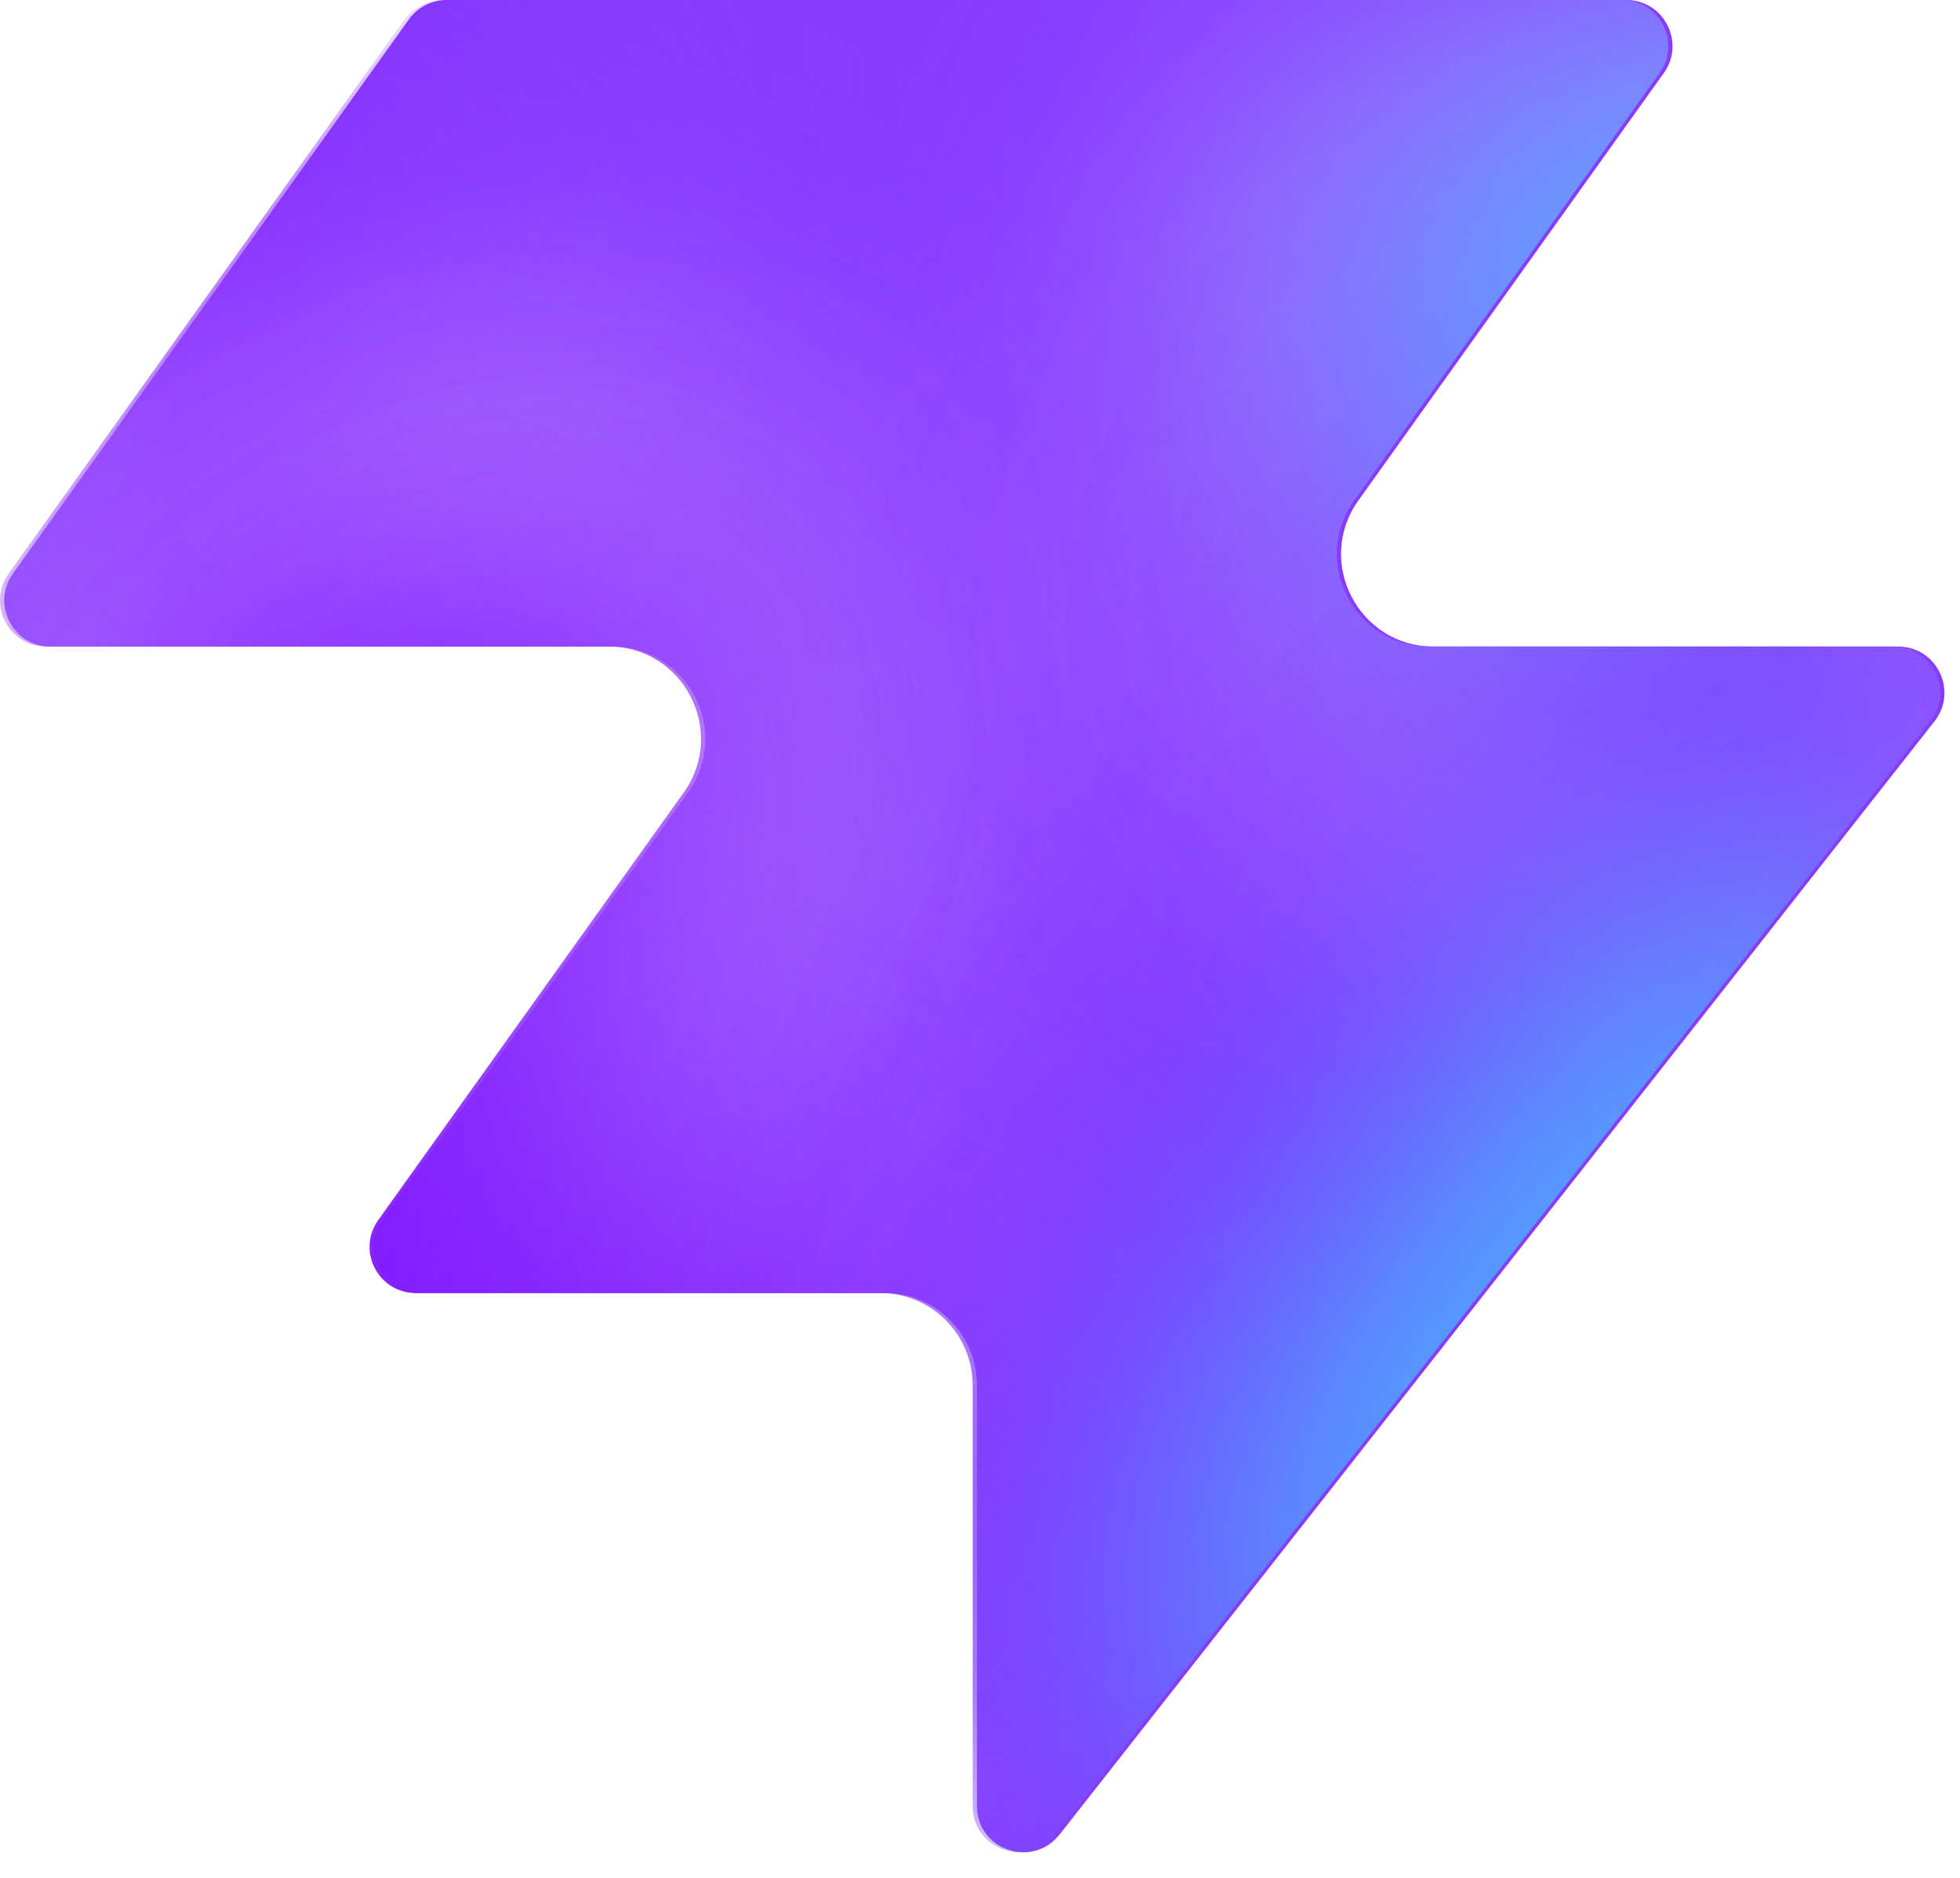
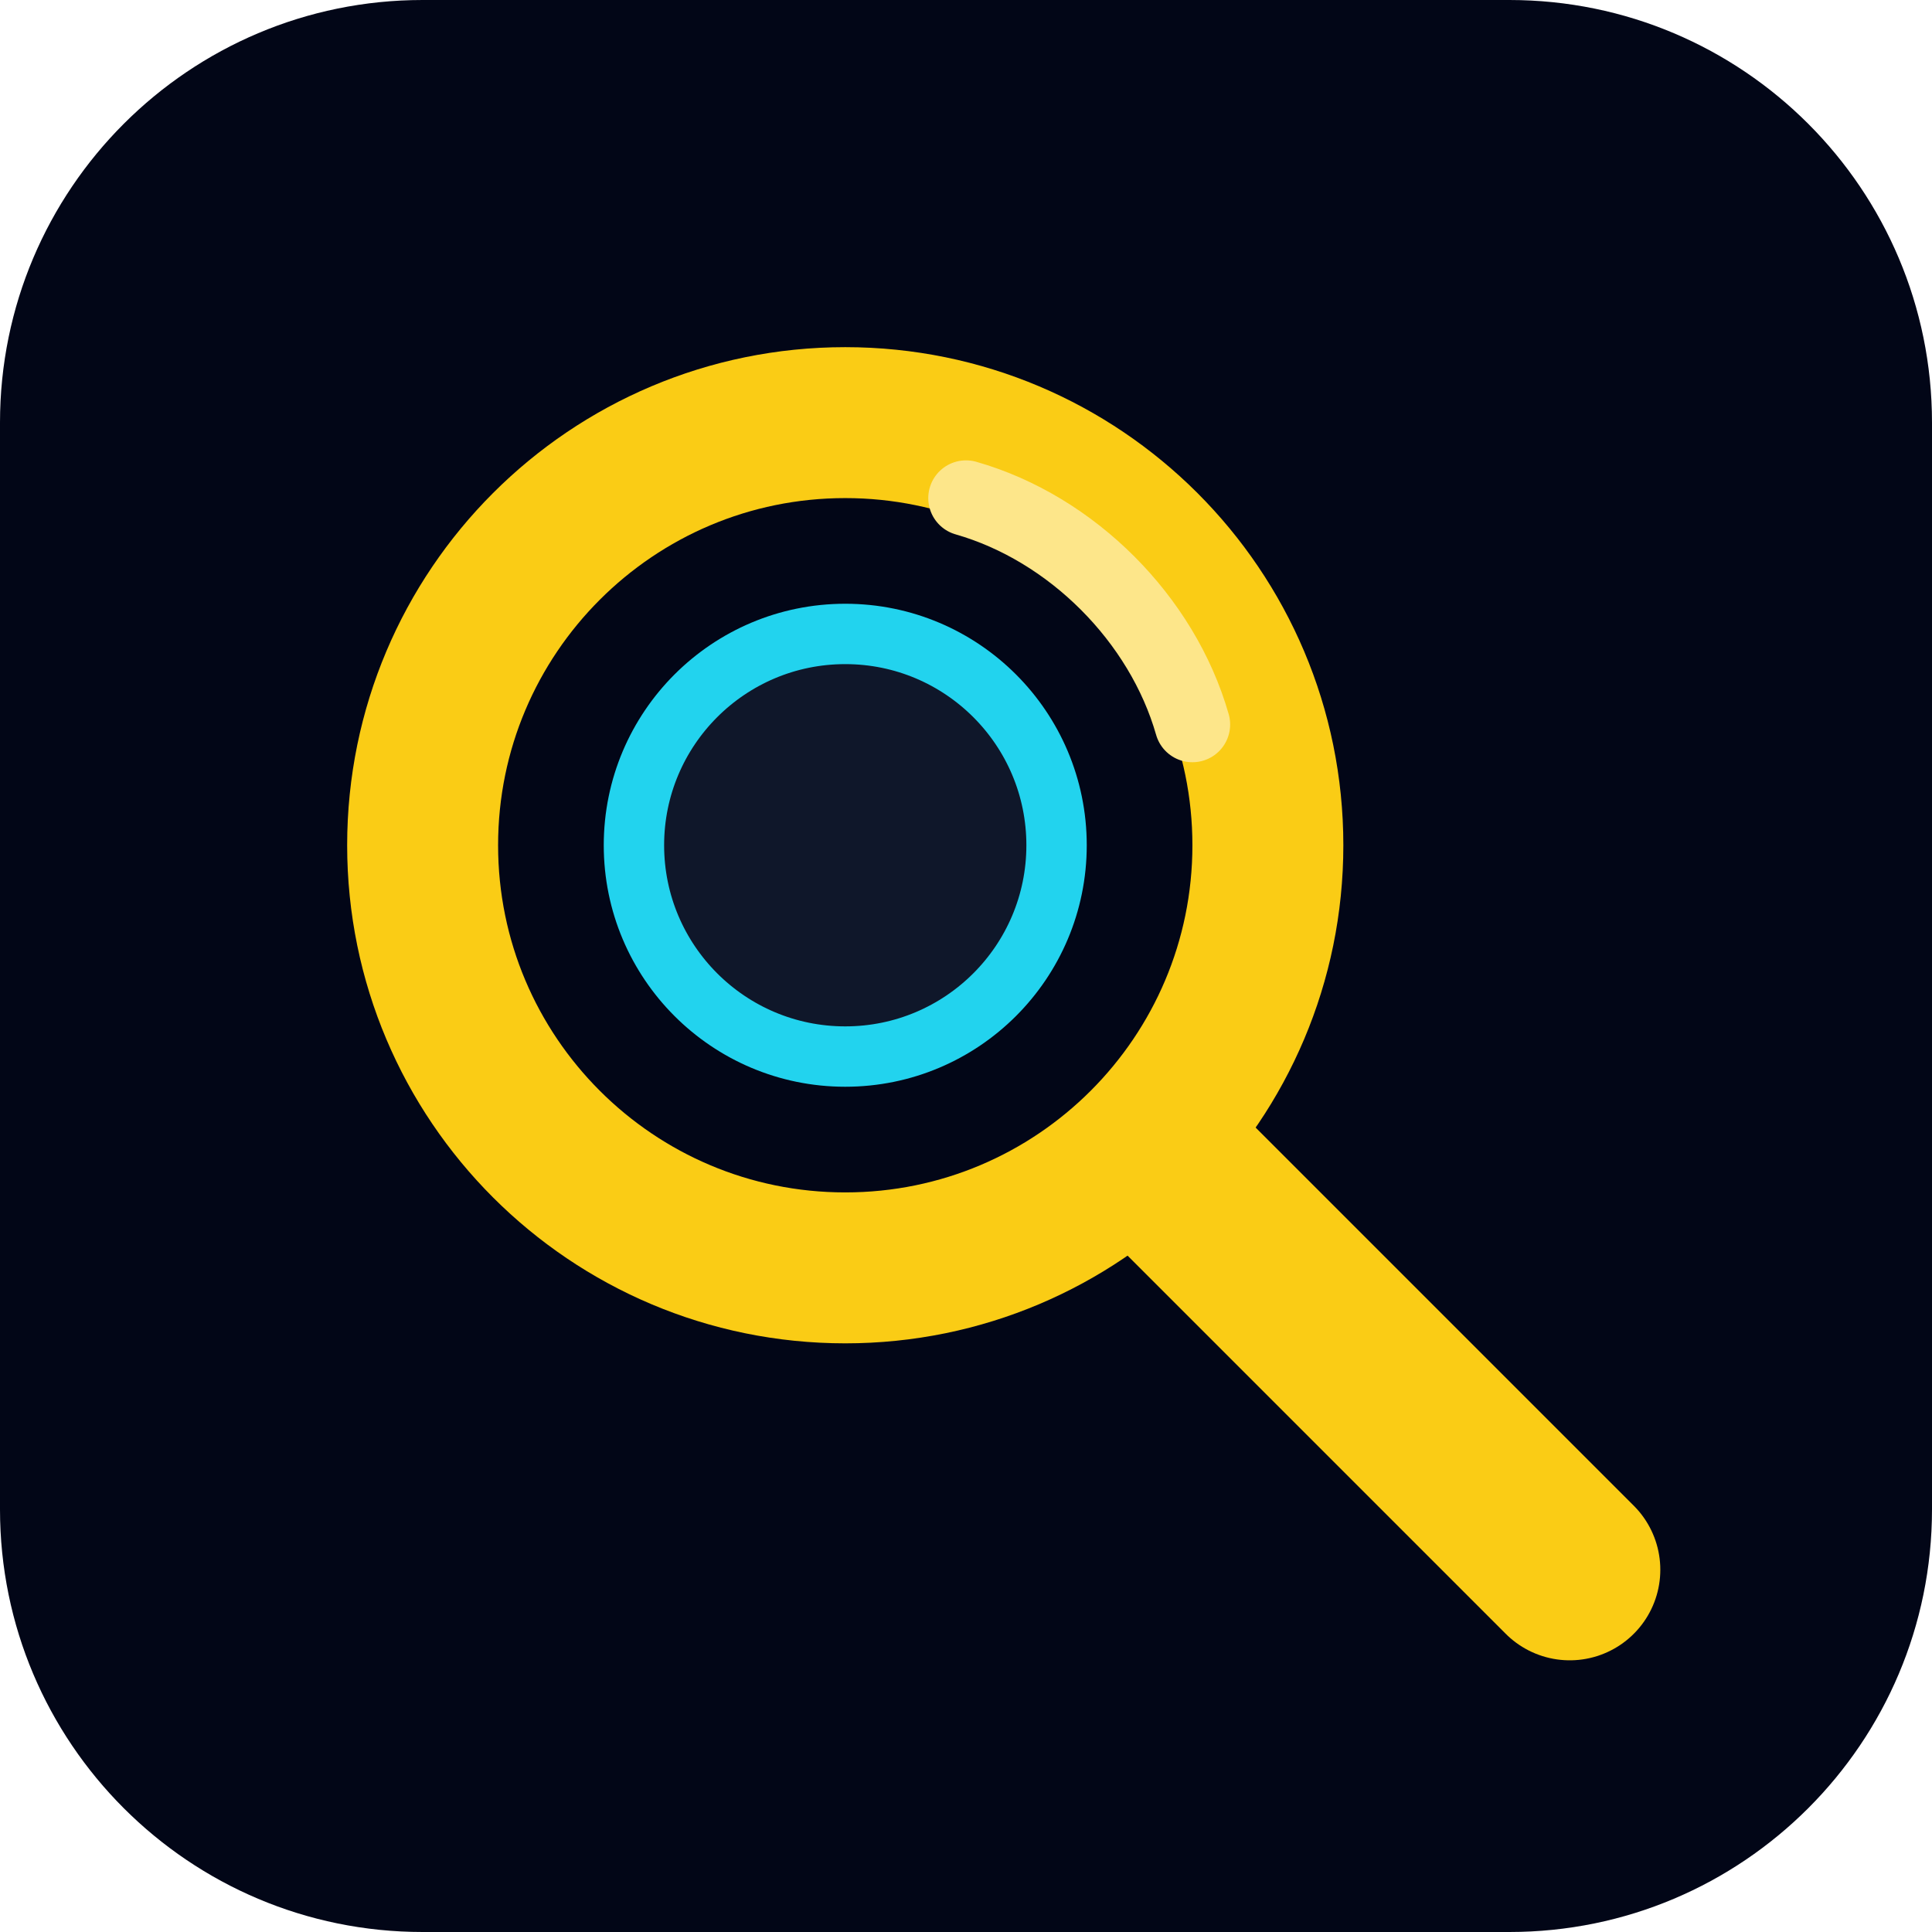
- <svg xmlns="http://www.w3.org/2000/svg" width="48" height="46" fill="none" viewBox="0 0 48 46">
-   <path fill="#863bff" d="M25.946 44.938c-.664.845-2.021.375-2.021-.698V33.937a2.26 2.26 0 0 0-2.262-2.262H10.287c-.92 0-1.456-1.04-.92-1.788l7.48-10.471c1.07-1.497 0-3.578-1.842-3.578H1.237c-.92 0-1.456-1.04-.92-1.788L10.013.474c.214-.297.556-.474.92-.474h28.894c.92 0 1.456 1.04.92 1.788l-7.48 10.471c-1.07 1.498 0 3.579 1.842 3.579h11.377c.943 0 1.473 1.088.89 1.83L25.947 44.94z" style="fill:#863bff;fill:color(display-p3 .525 .23 1);fill-opacity:1" />
-   <mask id="a" width="48" height="46" x="0" y="0" maskUnits="userSpaceOnUse" style="mask-type:alpha">
-     <path fill="#000" d="M25.842 44.938c-.664.844-2.021.375-2.021-.698V33.937a2.26 2.26 0 0 0-2.262-2.262H10.183c-.92 0-1.456-1.04-.92-1.788l7.48-10.471c1.07-1.498 0-3.579-1.842-3.579H1.133c-.92 0-1.456-1.04-.92-1.787L9.91.473c.214-.297.556-.474.92-.474h28.894c.92 0 1.456 1.04.92 1.788l-7.48 10.471c-1.07 1.498 0 3.578 1.842 3.578h11.377c.943 0 1.473 1.088.89 1.832L25.843 44.94z" style="fill:#000;fill-opacity:1" />
-   </mask>
-   <g mask="url(#a)">
-     <g filter="url(#b)">
-       <ellipse cx="5.508" cy="14.704" fill="#ede6ff" rx="5.508" ry="14.704" style="fill:#ede6ff;fill:color(display-p3 .927 .903 1);fill-opacity:1" transform="matrix(.00324 1 1 -.00324 -4.47 31.516)" />
-     </g>
-     <g filter="url(#c)">
-       <ellipse cx="10.399" cy="29.851" fill="#ede6ff" rx="10.399" ry="29.851" style="fill:#ede6ff;fill:color(display-p3 .927 .903 1);fill-opacity:1" transform="matrix(.00324 1 1 -.00324 -39.328 7.883)" />
-     </g>
-     <g filter="url(#d)">
-       <ellipse cx="5.508" cy="30.487" fill="#7e14ff" rx="5.508" ry="30.487" style="fill:#7e14ff;fill:color(display-p3 .492 .077 1);fill-opacity:1" transform="rotate(89.814 -25.913 -14.639)scale(1 -1)" />
-     </g>
-     <g filter="url(#e)">
-       <ellipse cx="5.508" cy="30.599" fill="#7e14ff" rx="5.508" ry="30.599" style="fill:#7e14ff;fill:color(display-p3 .492 .077 1);fill-opacity:1" transform="rotate(89.814 -32.644 -3.334)scale(1 -1)" />
-     </g>
-     <g filter="url(#f)">
-       <ellipse cx="5.508" cy="30.599" fill="#7e14ff" rx="5.508" ry="30.599" style="fill:#7e14ff;fill:color(display-p3 .492 .077 1);fill-opacity:1" transform="matrix(.00324 1 1 -.00324 -34.34 30.47)" />
-     </g>
-     <g filter="url(#g)">
-       <ellipse cx="14.072" cy="22.078" fill="#ede6ff" rx="14.072" ry="22.078" style="fill:#ede6ff;fill:color(display-p3 .927 .903 1);fill-opacity:1" transform="rotate(93.35 24.506 48.493)scale(-1 1)" />
-     </g>
-     <g filter="url(#h)">
-       <ellipse cx="3.47" cy="21.501" fill="#7e14ff" rx="3.47" ry="21.501" style="fill:#7e14ff;fill:color(display-p3 .492 .077 1);fill-opacity:1" transform="rotate(89.009 28.708 47.59)scale(-1 1)" />
-     </g>
-     <g filter="url(#i)">
-       <ellipse cx="3.47" cy="21.501" fill="#7e14ff" rx="3.47" ry="21.501" style="fill:#7e14ff;fill:color(display-p3 .492 .077 1);fill-opacity:1" transform="rotate(89.009 28.708 47.59)scale(-1 1)" />
-     </g>
-     <g filter="url(#j)">
-       <ellipse cx=".387" cy="8.972" fill="#7e14ff" rx="4.407" ry="29.108" style="fill:#7e14ff;fill:color(display-p3 .492 .077 1);fill-opacity:1" transform="rotate(39.51 .387 8.972)" />
-     </g>
-     <g filter="url(#k)">
-       <ellipse cx="47.523" cy="-6.092" fill="#7e14ff" rx="4.407" ry="29.108" style="fill:#7e14ff;fill:color(display-p3 .492 .077 1);fill-opacity:1" transform="rotate(37.892 47.523 -6.092)" />
-     </g>
-     <g filter="url(#l)">
-       <ellipse cx="41.412" cy="6.333" fill="#47bfff" rx="5.971" ry="9.665" style="fill:#47bfff;fill:color(display-p3 .28 .748 1);fill-opacity:1" transform="rotate(37.892 41.412 6.333)" />
-     </g>
-     <g filter="url(#m)">
-       <ellipse cx="-1.879" cy="38.332" fill="#7e14ff" rx="4.407" ry="29.108" style="fill:#7e14ff;fill:color(display-p3 .492 .077 1);fill-opacity:1" transform="rotate(37.892 -1.88 38.332)" />
-     </g>
-     <g filter="url(#n)">
-       <ellipse cx="-1.879" cy="38.332" fill="#7e14ff" rx="4.407" ry="29.108" style="fill:#7e14ff;fill:color(display-p3 .492 .077 1);fill-opacity:1" transform="rotate(37.892 -1.88 38.332)" />
-     </g>
-     <g filter="url(#o)">
-       <ellipse cx="35.651" cy="29.907" fill="#7e14ff" rx="4.407" ry="29.108" style="fill:#7e14ff;fill:color(display-p3 .492 .077 1);fill-opacity:1" transform="rotate(37.892 35.651 29.907)" />
-     </g>
-     <g filter="url(#p)">
-       <ellipse cx="38.418" cy="32.4" fill="#47bfff" rx="5.971" ry="15.297" style="fill:#47bfff;fill:color(display-p3 .28 .748 1);fill-opacity:1" transform="rotate(37.892 38.418 32.4)" />
-     </g>
-   </g>
-   <defs>
-     <filter id="b" width="60.045" height="41.654" x="-19.77" y="16.149" color-interpolation-filters="sRGB" filterUnits="userSpaceOnUse">
-       <feFlood flood-opacity="0" result="BackgroundImageFix" />
-       <feBlend in="SourceGraphic" in2="BackgroundImageFix" result="shape" />
-       <feGaussianBlur result="effect1_foregroundBlur_2002_17158" stdDeviation="7.659" />
-     </filter>
-     <filter id="c" width="90.34" height="51.437" x="-54.613" y="-7.533" color-interpolation-filters="sRGB" filterUnits="userSpaceOnUse">
-       <feFlood flood-opacity="0" result="BackgroundImageFix" />
-       <feBlend in="SourceGraphic" in2="BackgroundImageFix" result="shape" />
-       <feGaussianBlur result="effect1_foregroundBlur_2002_17158" stdDeviation="7.659" />
-     </filter>
-     <filter id="d" width="79.355" height="29.4" x="-49.64" y="2.03" color-interpolation-filters="sRGB" filterUnits="userSpaceOnUse">
-       <feFlood flood-opacity="0" result="BackgroundImageFix" />
-       <feBlend in="SourceGraphic" in2="BackgroundImageFix" result="shape" />
-       <feGaussianBlur result="effect1_foregroundBlur_2002_17158" stdDeviation="4.596" />
-     </filter>
-     <filter id="e" width="79.579" height="29.4" x="-45.045" y="20.029" color-interpolation-filters="sRGB" filterUnits="userSpaceOnUse">
-       <feFlood flood-opacity="0" result="BackgroundImageFix" />
-       <feBlend in="SourceGraphic" in2="BackgroundImageFix" result="shape" />
-       <feGaussianBlur result="effect1_foregroundBlur_2002_17158" stdDeviation="4.596" />
-     </filter>
-     <filter id="f" width="79.579" height="29.4" x="-43.513" y="21.178" color-interpolation-filters="sRGB" filterUnits="userSpaceOnUse">
-       <feFlood flood-opacity="0" result="BackgroundImageFix" />
-       <feBlend in="SourceGraphic" in2="BackgroundImageFix" result="shape" />
-       <feGaussianBlur result="effect1_foregroundBlur_2002_17158" stdDeviation="4.596" />
-     </filter>
-     <filter id="g" width="74.749" height="58.852" x="15.756" y="-17.901" color-interpolation-filters="sRGB" filterUnits="userSpaceOnUse">
-       <feFlood flood-opacity="0" result="BackgroundImageFix" />
-       <feBlend in="SourceGraphic" in2="BackgroundImageFix" result="shape" />
-       <feGaussianBlur result="effect1_foregroundBlur_2002_17158" stdDeviation="7.659" />
-     </filter>
-     <filter id="h" width="61.377" height="25.362" x="23.548" y="2.284" color-interpolation-filters="sRGB" filterUnits="userSpaceOnUse">
-       <feFlood flood-opacity="0" result="BackgroundImageFix" />
-       <feBlend in="SourceGraphic" in2="BackgroundImageFix" result="shape" />
-       <feGaussianBlur result="effect1_foregroundBlur_2002_17158" stdDeviation="4.596" />
-     </filter>
-     <filter id="i" width="61.377" height="25.362" x="23.548" y="2.284" color-interpolation-filters="sRGB" filterUnits="userSpaceOnUse">
-       <feFlood flood-opacity="0" result="BackgroundImageFix" />
-       <feBlend in="SourceGraphic" in2="BackgroundImageFix" result="shape" />
-       <feGaussianBlur result="effect1_foregroundBlur_2002_17158" stdDeviation="4.596" />
-     </filter>
-     <filter id="j" width="56.045" height="63.649" x="-27.636" y="-22.853" color-interpolation-filters="sRGB" filterUnits="userSpaceOnUse">
-       <feFlood flood-opacity="0" result="BackgroundImageFix" />
-       <feBlend in="SourceGraphic" in2="BackgroundImageFix" result="shape" />
-       <feGaussianBlur result="effect1_foregroundBlur_2002_17158" stdDeviation="4.596" />
-     </filter>
-     <filter id="k" width="54.814" height="64.646" x="20.116" y="-38.415" color-interpolation-filters="sRGB" filterUnits="userSpaceOnUse">
-       <feFlood flood-opacity="0" result="BackgroundImageFix" />
-       <feBlend in="SourceGraphic" in2="BackgroundImageFix" result="shape" />
-       <feGaussianBlur result="effect1_foregroundBlur_2002_17158" stdDeviation="4.596" />
-     </filter>
-     <filter id="l" width="33.541" height="35.313" x="24.641" y="-11.323" color-interpolation-filters="sRGB" filterUnits="userSpaceOnUse">
-       <feFlood flood-opacity="0" result="BackgroundImageFix" />
-       <feBlend in="SourceGraphic" in2="BackgroundImageFix" result="shape" />
-       <feGaussianBlur result="effect1_foregroundBlur_2002_17158" stdDeviation="4.596" />
-     </filter>
-     <filter id="m" width="54.814" height="64.646" x="-29.286" y="6.009" color-interpolation-filters="sRGB" filterUnits="userSpaceOnUse">
-       <feFlood flood-opacity="0" result="BackgroundImageFix" />
-       <feBlend in="SourceGraphic" in2="BackgroundImageFix" result="shape" />
-       <feGaussianBlur result="effect1_foregroundBlur_2002_17158" stdDeviation="4.596" />
-     </filter>
-     <filter id="n" width="54.814" height="64.646" x="-29.286" y="6.009" color-interpolation-filters="sRGB" filterUnits="userSpaceOnUse">
-       <feFlood flood-opacity="0" result="BackgroundImageFix" />
-       <feBlend in="SourceGraphic" in2="BackgroundImageFix" result="shape" />
-       <feGaussianBlur result="effect1_foregroundBlur_2002_17158" stdDeviation="4.596" />
-     </filter>
-     <filter id="o" width="54.814" height="64.646" x="8.244" y="-2.416" color-interpolation-filters="sRGB" filterUnits="userSpaceOnUse">
-       <feFlood flood-opacity="0" result="BackgroundImageFix" />
-       <feBlend in="SourceGraphic" in2="BackgroundImageFix" result="shape" />
-       <feGaussianBlur result="effect1_foregroundBlur_2002_17158" stdDeviation="4.596" />
-     </filter>
-     <filter id="p" width="39.409" height="43.623" x="18.713" y="10.588" color-interpolation-filters="sRGB" filterUnits="userSpaceOnUse">
-       <feFlood flood-opacity="0" result="BackgroundImageFix" />
-       <feBlend in="SourceGraphic" in2="BackgroundImageFix" result="shape" />
-       <feGaussianBlur result="effect1_foregroundBlur_2002_17158" stdDeviation="4.596" />
-     </filter>
-   </defs>
+ <svg xmlns="http://www.w3.org/2000/svg" viewBox="0 0 64 64" fill="none">
+   <rect width="64" height="64" rx="14" fill="#020617" />
+   <circle cx="28" cy="28" r="14" stroke="#facc15" stroke-width="5" />
+   <circle cx="28" cy="28" r="7" fill="#0f172a" stroke="#22d3ee" stroke-width="2" />
+   <path d="M38.5 38.5L52 52" stroke="#facc15" stroke-width="6" stroke-linecap="round" />
+   <path d="M39.5 24C38.5 20.5 35.5 17.5 32 16.5" stroke="#fde68a" stroke-width="2.5" stroke-linecap="round" />
</svg>
